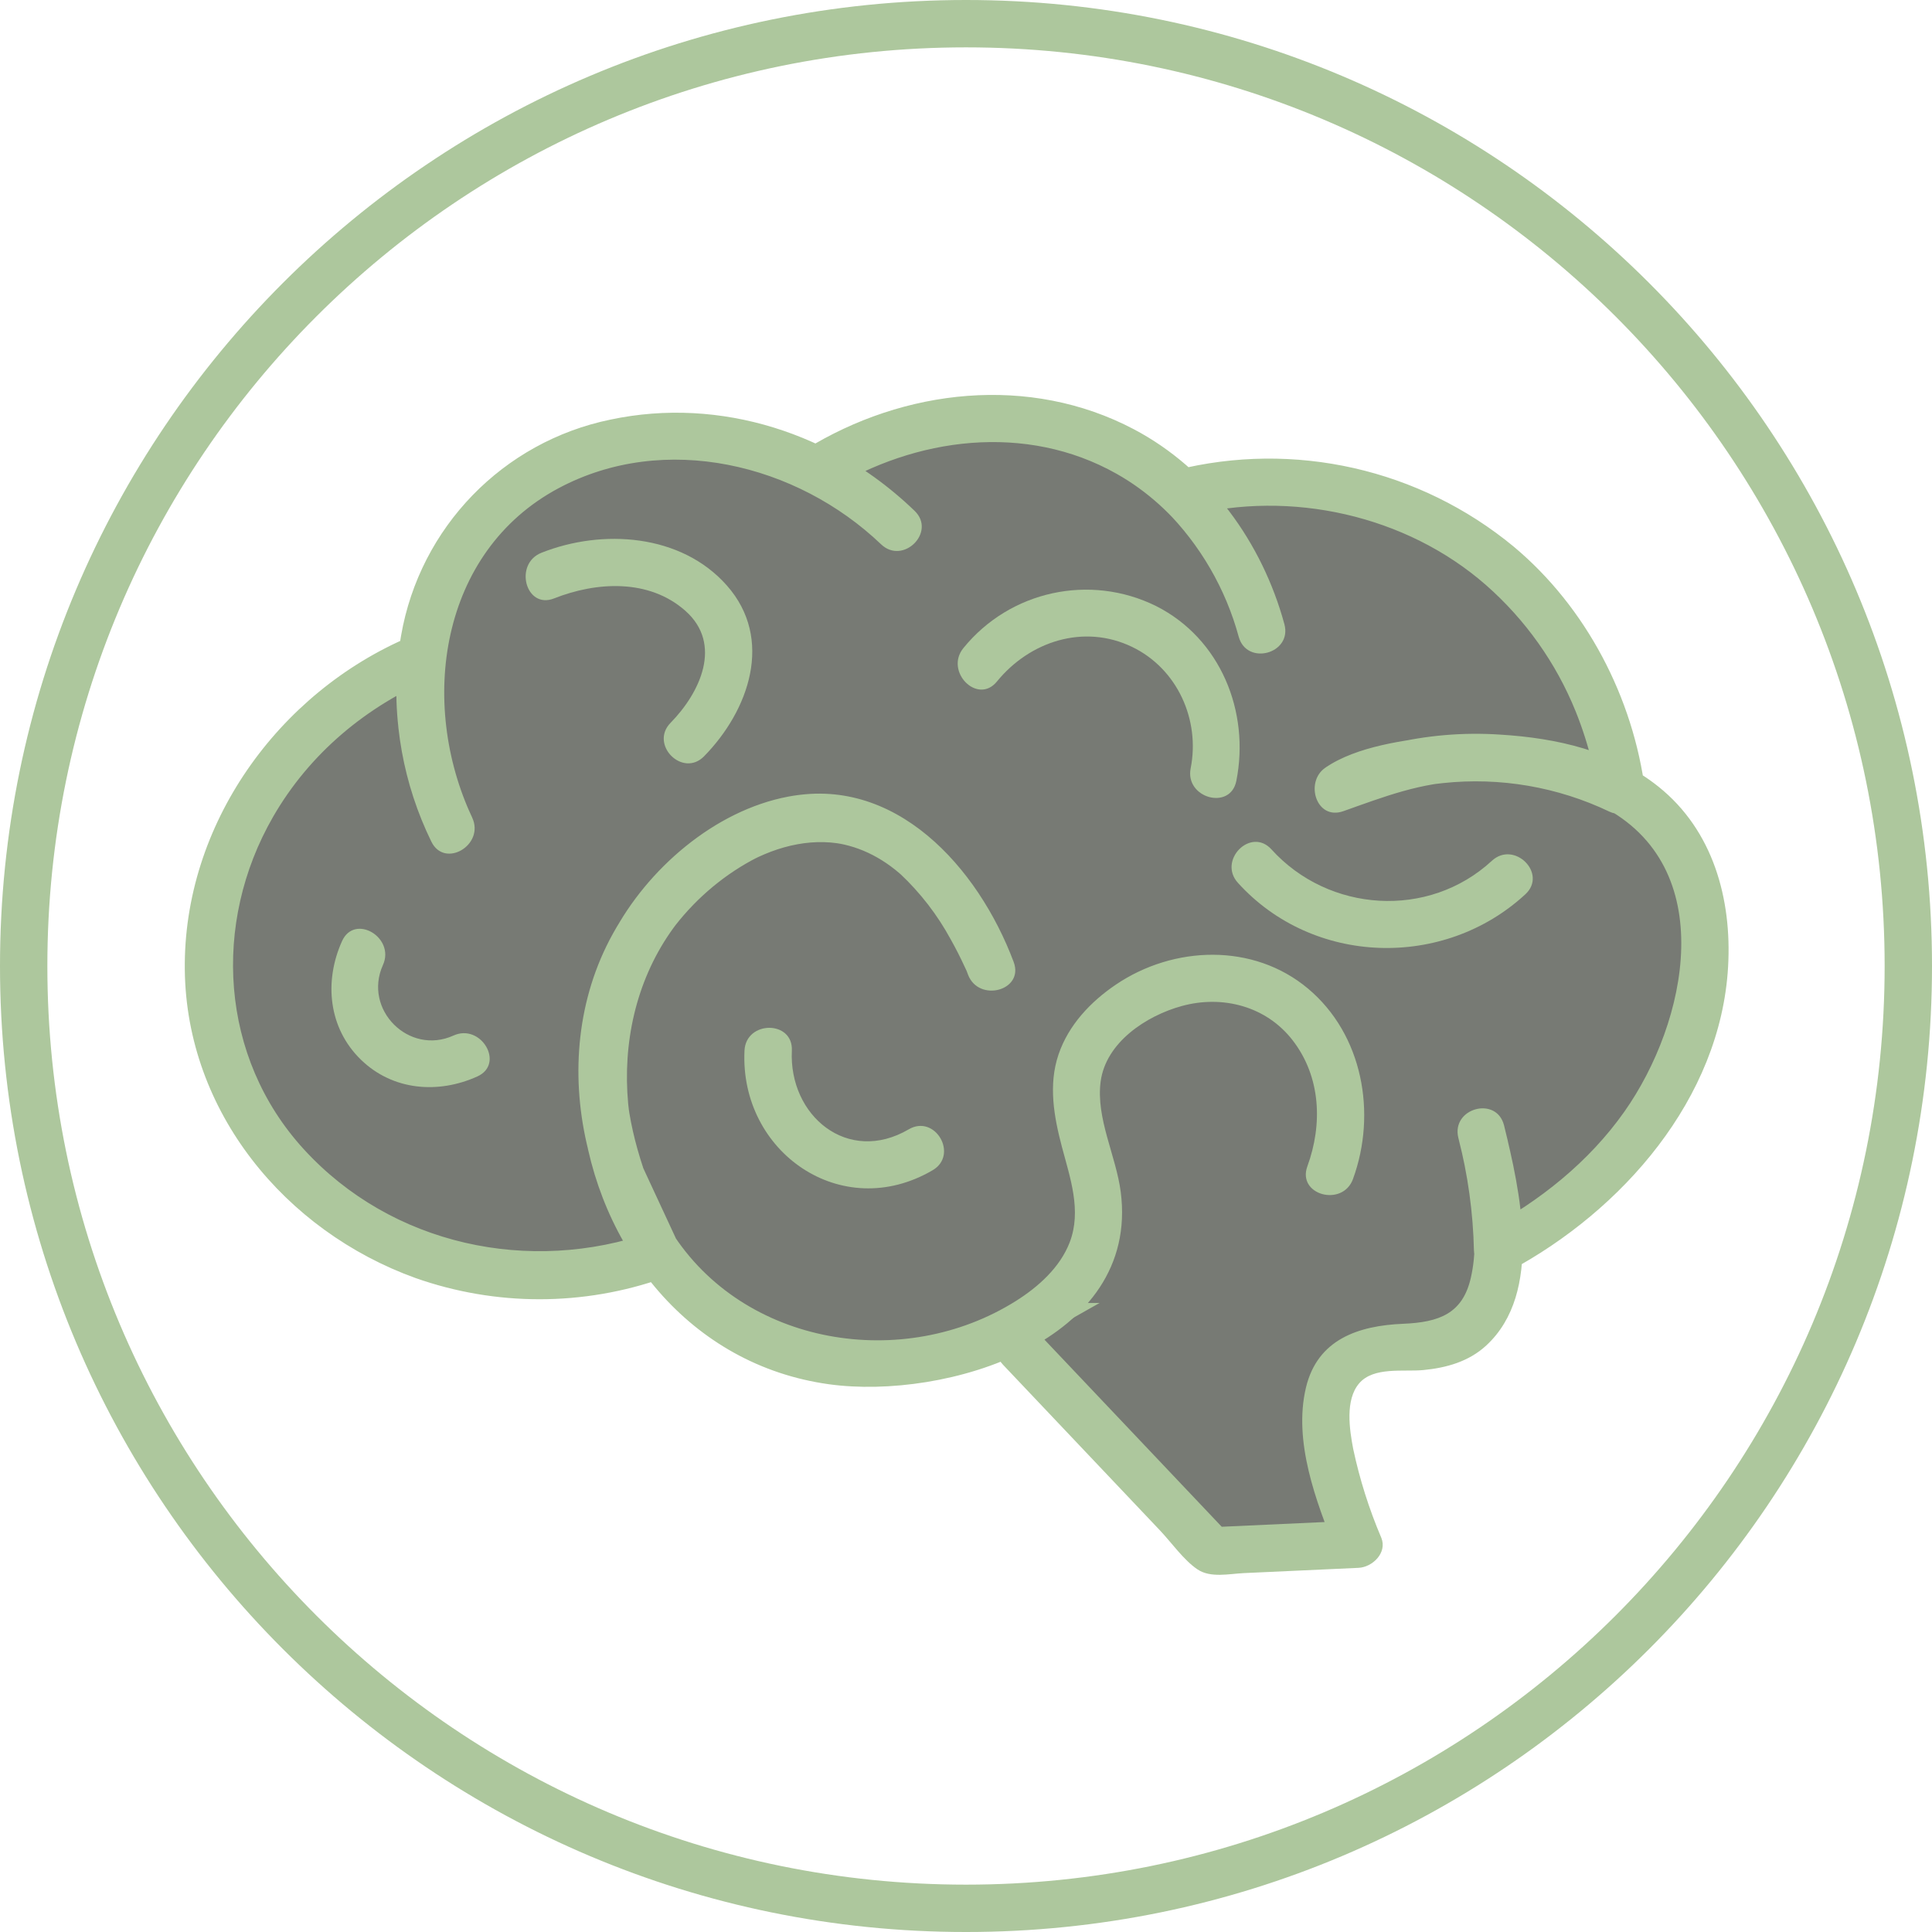
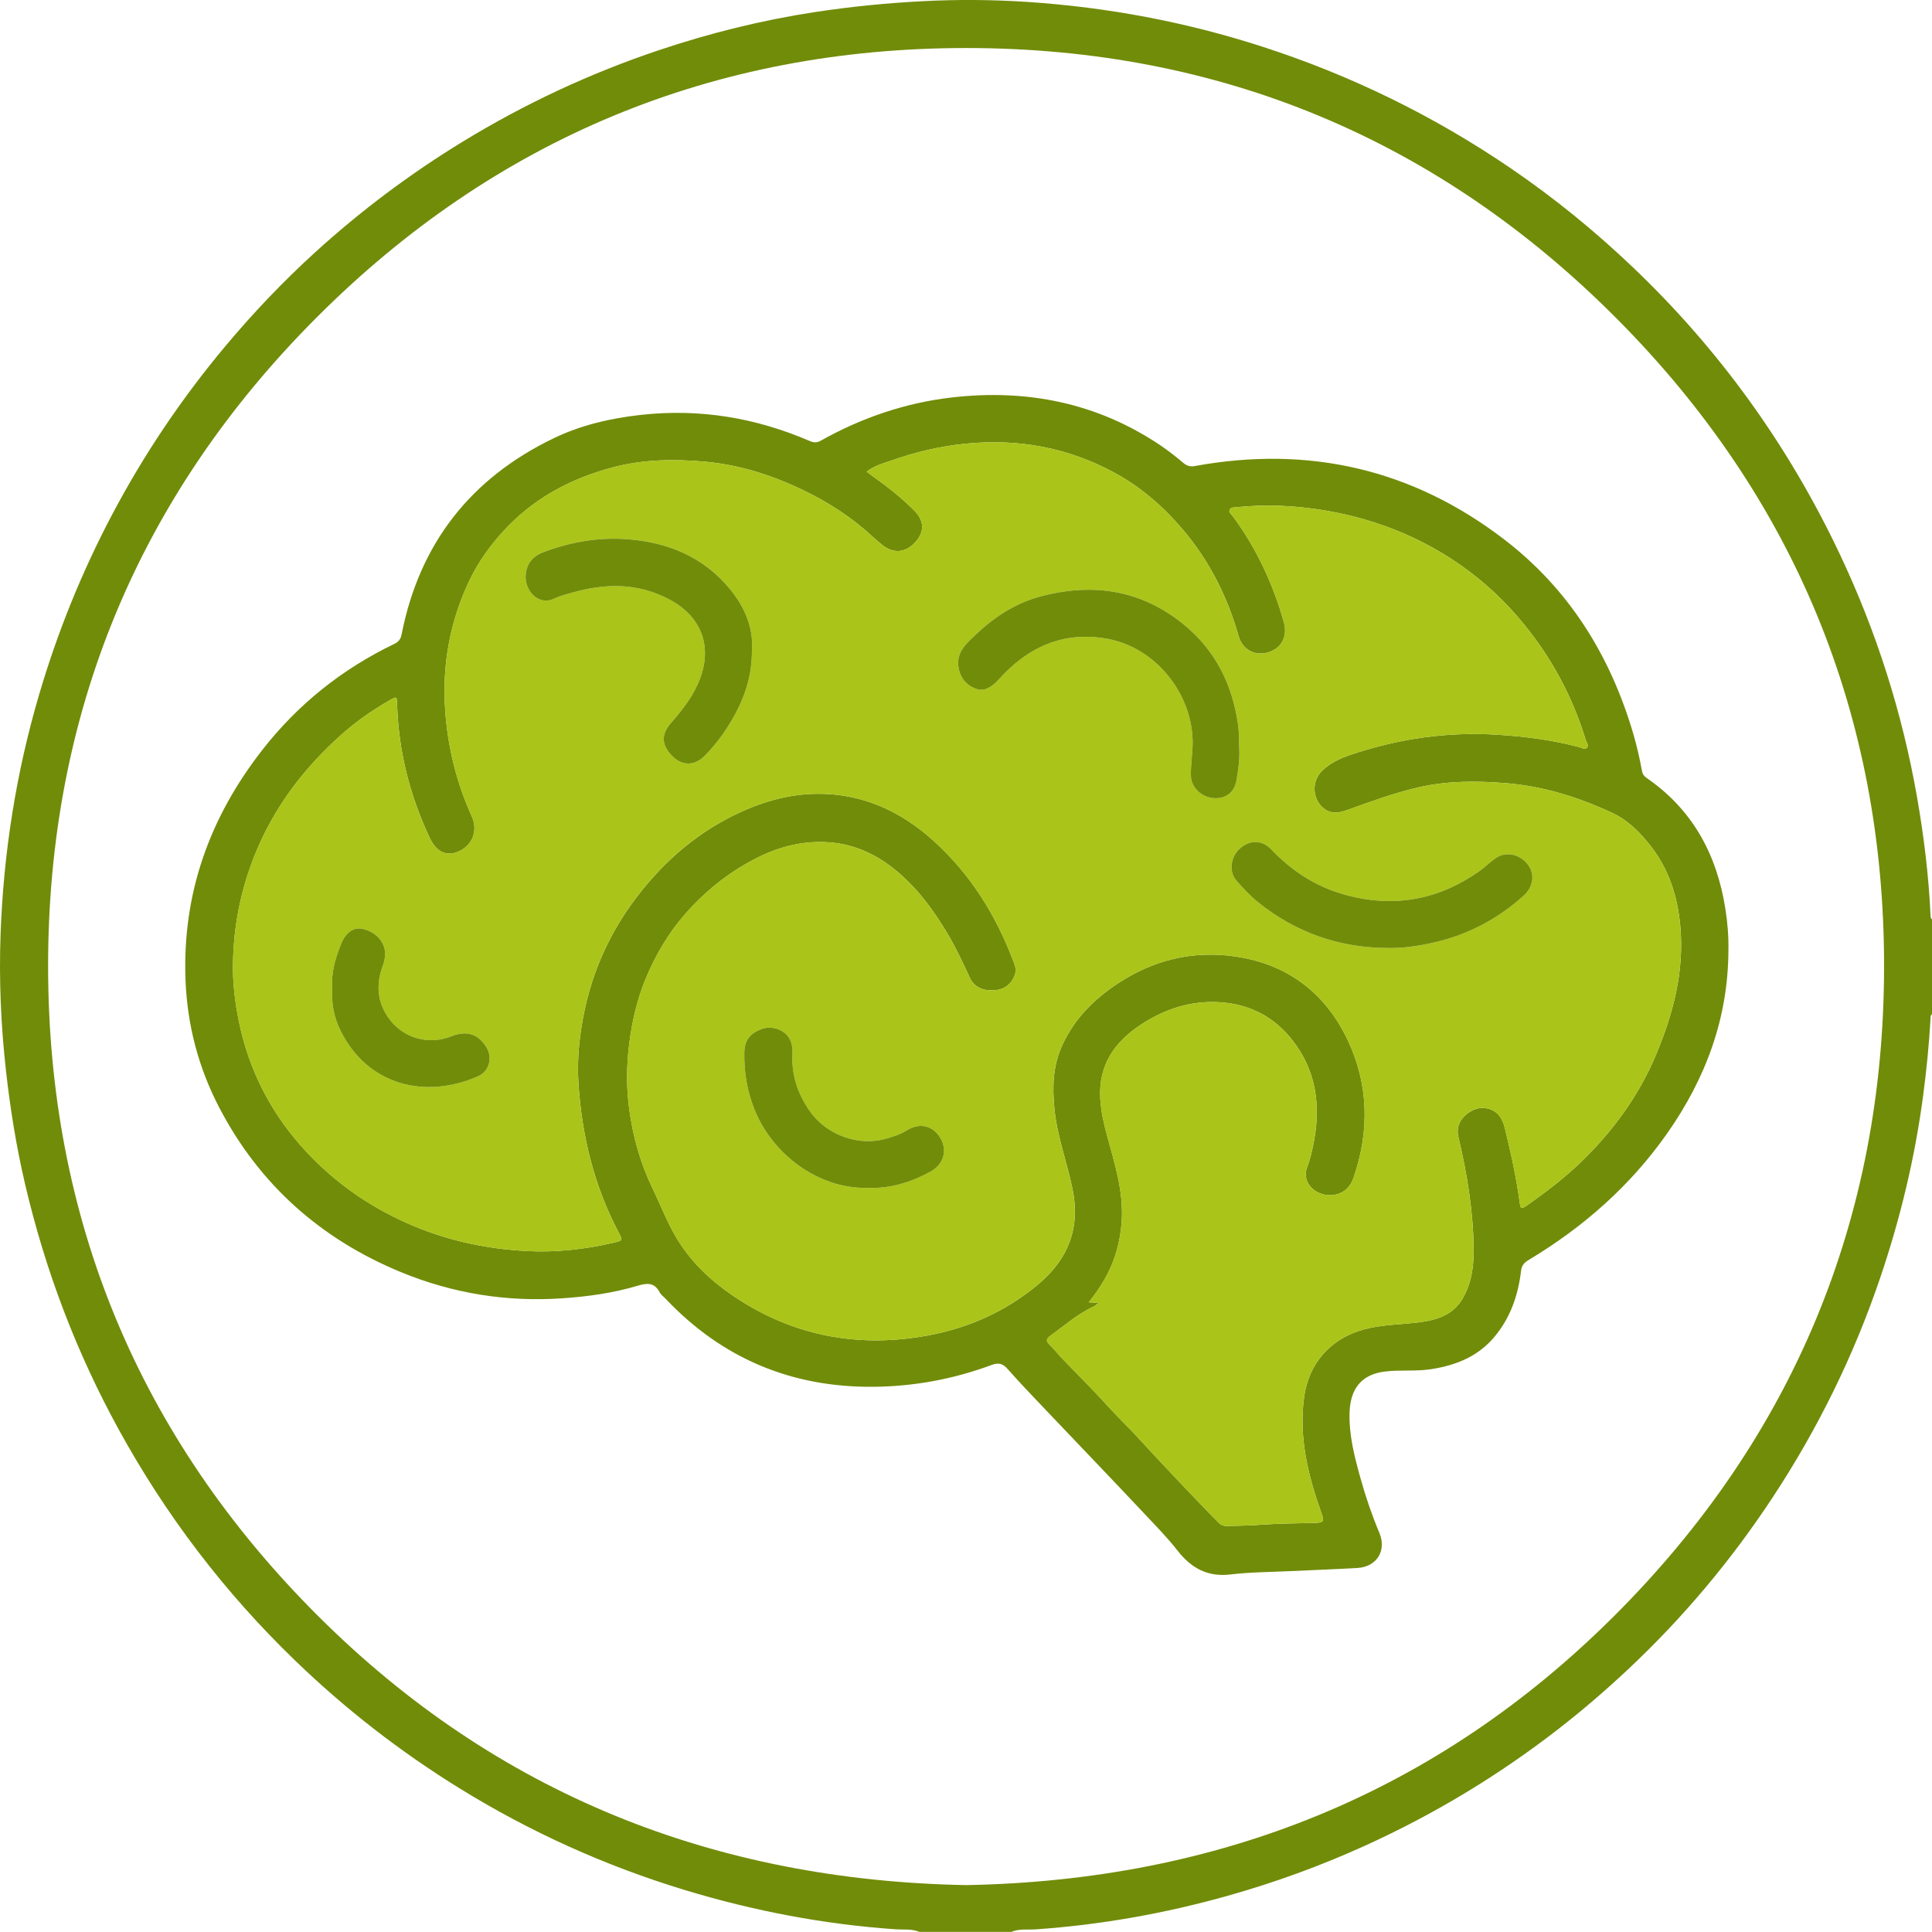
- <svg xmlns="http://www.w3.org/2000/svg" id="Слой_21" data-name="Слой 21" viewBox="0 0 407.933 407.933">
+ <svg xmlns="http://www.w3.org/2000/svg" id="_Слой_1" data-name="Слой 1" viewBox="0 0 226.612 226.601">
  <defs>
-     <style>.cls-1{fill:none;stroke:#adc79d;stroke-miterlimit:10;stroke-width:10px;}.cls-2{fill:#777a74;}.cls-3{fill:#adc79d;}</style>
+     <style>
+       .cls-1 {
+         fill: #718c09;
+       }
+ 
+       .cls-1, .cls-2 {
+         stroke-width: 0px;
+       }
+ 
+       .cls-2 {
+         fill: #aac419;
+       }
+     </style>
  </defs>
-   <circle class="cls-1" cx="203.967" cy="203.967" r="198.967" />
-   <rect class="cls-2" x="216.616" y="197.689" width="75.11" height="82.436" />
-   <path class="cls-3" d="M10171.171,1450.576h-75.11l5,5v-82.436l-5,5h75.11l-5-5v82.436c0,6.435,10,6.445,10,0v-82.436a5.073,5.073,0,0,0-5-5h-75.11a5.073,5.073,0,0,0-5,5v82.436a5.073,5.073,0,0,0,5,5h75.11C10177.606,1460.576,10177.616,1450.576,10171.171,1450.576Z" transform="translate(-9879.444 -1175.451)" />
-   <path class="cls-2" d="M10160.303,1423.052c5.759-14.699.282-30.771-11.593-37.676-14.277-8.302-32.509-.275-39.125,10.305-9.105,14.559,7.051,28.732,0,44.76-8.275,18.809-44.25,30.494-71.005,17.389-30.8-15.086-39.591-57.892-24.634-84.046,8.558-14.965,27.179-28.478,43.794-25.439,20.558,3.76,30.914,31.558,30.914,31.558s-10.294-27.827-30.914-31.558c-16.703-3.022-34.942,10.715-43.794,25.439-13.711,22.805-4.458,47.232-3.191,50.417,0,0.0.293.671,7.538,16.24-40.241,14.536-82.977-8.648-92.741-44.921-8.444-31.371,9.16-67.384,42.927-81.308a66.07,66.07,0,0,0,6.341,36.386c-11.304-23.356-8.168-50.261,7.245-66.657,20.421-21.724,60.471-22.953,86.945,2.898a68.328,68.328,0,0,0-16.981-12.176c21.494-13.651,47.869-14.623,67.699-2.315,18.831,11.688,24.671,30.953,26.083,36.227a63.256,63.256,0,0,0-16.838-29.025c4.379-1.138,33.036-8.068,60.31,10.187,27.725,18.557,31.978,48.387,32.528,52.786a70.43,70.43,0,0,0-27.183-7.055c-18.501-.861-32.902,6.352-32.878,6.435a66.128,66.128,0,0,1,31.645-6.481c8.069.361,28.455,1.272,39.36,16.625,7.561,10.645,6.833,22.98,6.521,28.257-.671,11.354-4.918,19.428-7.729,24.634-10.334,19.143-26.593,29.613-35.892,34.54a103.887,103.887,0,0,0-1.46-15.871c-.565-3.318-1.258-6.407-2.014-9.249,6.457,25.859,3.073,37.155-2.898,42.023-8.024,6.541-19.494.586-26.084,7.245-6.964,7.037-3.079,22.733,3.083,37.867q-15.468.71-30.937,1.419-20.287-21.414-40.574-42.828" transform="translate(-9879.444 -1175.451)" />
-   <path class="cls-3" d="M10165.125,1424.381c5.052-13.827,2.082-30.497-9.513-40.205-11.55-9.67-28.369-9.071-40.557-.827-5.339,3.611-10.001,8.54-12.105,14.739-2.176,6.407-.975,13.126.704,19.49,1.726,6.541,4.216,13.487,1.66,20.164-2.036,5.32-6.64,9.427-11.344,12.391-23.777,14.978-57.564,9.528-72.802-14.691-13.638-21.675-12.971-52.231,6.075-70.469,11.721-11.223,28.968-17.085,42.203-5.083a54.987,54.987,0,0,1,10.752,13.931c1.082,1.92,2.072,3.887,2.992,5.889a9.45,9.45,0,0,1,.644,1.521c2.248,5.962,11.907,3.39,9.643-2.658-7.442-19.876-25.07-39.802-48.308-34.755-16.113,3.5-30.606,16.857-37.695,31.432-6.72,13.816-7.457,29.75-3.445,44.474,2.21,8.108,6.428,15.675,9.948,23.241l2.988-7.345c-25.676,8.986-54.85,2.774-73.41-17.553-17.691-19.374-19.365-47.71-6.466-70.123,7.726-13.424,19.724-23.401,33.916-29.414l-7.524-4.317a72.635,72.635,0,0,0,7.024,38.91c2.788,5.814,11.35.738,8.635-5.047-11.347-24.174-6.879-56.127,18.238-69.54,22.423-11.975,50.335-5.135,68.1,11.84,4.653,4.446,11.727-2.605,7.071-7.071a77.611,77.611,0,0,0-17.993-12.957v8.635c18.158-11.239,41.509-14.291,60.645-3.497,12.993,7.329,21.924,20.163,25.792,34.42l9.643-2.658a70.706,70.706,0,0,0-18.124-31.231l-2.206,8.357c21.614-5.558,46.016-.154,62.853,14.572a70.856,70.856,0,0,1,19.003,26.769,78.367,78.367,0,0,1,3.502,11.001c.338,1.406.638,2.821.889,4.244.166.94.401,2.661.262,1.565l7.524-4.317c-12.6-5.923-26.292-8.897-40.233-7.407-7.669.82-18.29,2.196-24.875,6.787-4.33,3.019-1.854,11.161,3.853,9.139,8.63-3.057,16.401-6.109,25.821-6.341,9.579-.236,20.006.818,28.64,5.217,25.22,12.848,18.179,45.712,4.867,64.587-7.494,10.625-17.881,18.875-29.276,24.974l7.524,4.317a116.156,116.156,0,0,0-3.653-26.45c-1.611-6.234-11.167-3.599-9.643,2.658,2.263,9.288,4.803,19.915,2.659,29.484-1.717,7.661-6.703,9.471-14.315,9.789-9.44.395-18.092,3.275-20.519,13.479-2.702,11.361,2.116,24,6.276,34.383l4.821-6.329-30.937,1.419,3.536,1.464q-20.287-21.414-40.574-42.828c-4.435-4.681-11.498,2.398-7.071,7.071q16.568,17.488,33.135,34.976c2.402,2.536,5.036,6.306,7.945,8.243,2.752,1.833,6.669.907,9.797.763l24.17-1.109c2.912-.134,6.099-3.142,4.821-6.329a101.923,101.923,0,0,1-5.949-18.812c-.774-4.098-1.73-10.307,1.262-13.81,3.048-3.568,9.369-2.413,13.532-2.809,4.878-.464,9.629-1.787,13.313-5.194,12.116-11.205,7.084-32.792,3.741-46.511l-9.643,2.658a103.973,103.973,0,0,1,3.296,23.791,5.056,5.056,0,0,0,7.524,4.317c23.768-12.721,44.561-36.34,46.141-64.254.808-14.27-3.16-28.744-14.692-37.982-9.467-7.584-21.519-10.268-33.385-10.995a76.798,76.798,0,0,0-23.283,1.983,67.329,67.329,0,0,0-9.181,3.013c-1.015.414-2.027.844-3.023,1.302-.519.239-2.595,1.02-.334.218l3.853,9.139c5.149-3.59,13.816-4.745,19.828-5.422a65.365,65.365,0,0,1,35.185,6.041c2.985,1.403,8.051-.178,7.524-4.317-2.513-19.734-12.421-38.819-27.733-51.631a81.092,81.092,0,0,0-71.435-16.163,5.046,5.046,0,0,0-2.206,8.357,60.367,60.367,0,0,1,15.552,26.819c1.707,6.197,11.333,3.571,9.643-2.658-4.659-17.174-15.86-32.75-31.747-41.139-22.039-11.637-48.594-8.627-69.38,4.239-3.046,1.885-3.443,6.848,0,8.635a68.242,68.242,0,0,1,15.969,11.394l7.071-7.071c-17.033-16.277-40.918-24.186-64.199-19.257a56.42,56.42,0,0,0-44.217,45.584c-2.61,14.945-.036,29.839,6.373,43.492l8.635-5.047a63.048,63.048,0,0,1-5.658-33.863c.432-4.229-4.463-5.614-7.524-4.317-27.803,11.781-47.844,39.724-47.497,70.32.339,29.908,21.143,55.153,48.727,65.09a78.672,78.672,0,0,0,52.436-.042,5.098,5.098,0,0,0,2.988-7.345q-3.352-7.204-6.696-14.412c-.254-.55-.518-1.097-.762-1.652-.296-.674.577,1.631.053.05-3.312-9.981-4.856-20.47-2.667-30.903,3.09-14.727,13.446-27.726,26.837-34.527,11.817-6.002,23.544-3.662,32.532,5.791a59.116,59.116,0,0,1,9.128,13.055q1.214,2.277,2.268,4.633a8.429,8.429,0,0,1,.53,1.28l9.643-2.658c-7.423-19.686-24.598-39.258-47.601-34.923-15.57,2.935-29.804,15.318-37.06,29.1-6.012,11.422-7.981,24.813-6.53,37.571,3.247,28.532,22.827,53.36,52.209,57.41,24.572,3.386,65.68-8.97,61.581-40.627-.986-7.613-5.27-15.541-4.238-23.295,1.103-8.293,9.675-13.897,17.122-15.942,8.611-2.365,17.85.028,23.421,7.241,5.961,7.716,6.346,17.733,3.101,26.614-2.212,6.054,7.448,8.664,9.643,2.658Z" transform="translate(-9879.444 -1175.451)" />
-   <path class="cls-2" d="M10086.4,1315.821a27.828,27.828,0,0,1,49.269,23.185" transform="translate(-9879.444 -1175.451)" />
-   <path class="cls-3" d="M10089.936,1319.356c6.91-8.482,18.328-12.236,28.546-7.314,9.549,4.6,14.398,15.402,12.365,25.635-1.249,6.285,8.388,8.975,9.643,2.658,2.897-14.582-3.318-30.054-16.961-36.928a33.36,33.36,0,0,0-40.665,8.878c-4.031,4.948,3.003,12.065,7.071,7.071Z" transform="translate(-9879.444 -1175.451)" />
-   <path class="cls-2" d="M10144.363,1358.327c1.59,1.773,11.349,12.294,27.371,12.559a38.348,38.348,0,0,0,26.244-10.144" transform="translate(-9879.444 -1175.451)" />
-   <path class="cls-3" d="M10140.828,1361.862c15.838,17.495,43.477,18.301,60.687,2.415,4.739-4.375-2.346-11.433-7.071-7.071-13.373,12.344-34.454,10.94-46.544-2.415-4.328-4.781-11.383,2.308-7.071,7.071Z" transform="translate(-9879.444 -1175.451)" />
-   <path class="cls-2" d="M9995.109,1296.983c17.413-7.38,34.273.596,37.676,11.593,2.275,7.351-1.364,16.373-8.211,23.024" transform="translate(-9879.444 -1175.451)" />
-   <path class="cls-3" d="M9996.438,1301.804c8.938-3.54,20.03-4.188,27.71,2.609,7.948,7.034,3.141,17.277-3.11,23.651-4.51,4.598,2.556,11.675,7.071,7.071,9.487-9.674,14.784-24.757,4.816-36.052-9.654-10.94-26.305-12.009-39.146-6.922-5.913,2.342-3.336,12.017,2.658,9.643Z" transform="translate(-9879.444 -1175.451)" />
-   <path class="cls-2" d="M9955.984,1376.682a16.163,16.163,0,0,0,21.736,21.736" transform="translate(-9879.444 -1175.451)" />
-   <path class="cls-3" d="M9951.666,1374.158c-3.826,8.485-2.908,18.354,4.002,25.058,6.72,6.52,16.325,7.258,24.575,3.519,5.853-2.653.775-11.273-5.047-8.635-9.399,4.26-19.141-5.479-14.895-14.895,2.625-5.82-5.991-10.911-8.635-5.047Z" transform="translate(-9879.444 -1175.451)" />
-   <path class="cls-2" d="M10041.64,1397.291c-.802,10.198,4.7,19.468,13.203,22.863,9.292,3.71,17.928-1.289,18.999-1.932" transform="translate(-9879.444 -1175.451)" />
-   <path class="cls-3" d="M10036.64,1397.291c-1.032,21.405,20.497,36.504,39.725,25.248,5.551-3.249.524-11.896-5.047-8.635-12.89,7.546-25.34-2.893-24.678-16.614.31-6.433-9.691-6.417-10,0Z" transform="translate(-9879.444 -1175.451)" />
+   <path class="cls-1" d="M226.441,107.346c-.218-4.648-.779-9.255-1.582-13.838-1.738-9.918-4.766-19.429-9.068-28.523-6.039-12.763-14.157-24.036-24.406-33.77-4.413-4.191-9.113-8.018-14.136-11.445-9.064-6.184-18.818-10.953-29.269-14.324-8.924-2.878-18.062-4.59-27.401-5.215-4.114-.275-8.238-.307-12.368-.091-4.237.222-8.444.637-12.635,1.277-6.24.953-12.344,2.473-18.319,4.478-8.045,2.699-15.693,6.271-22.942,10.695-6.208,3.788-11.999,8.132-17.372,13.024-3.731,3.396-7.203,7.046-10.448,10.915-5.151,6.143-9.606,12.752-13.348,19.838-3.559,6.74-6.401,13.772-8.555,21.089C1.885,90.651.409,100.041.066,109.605c-.191,5.332.04,10.656.633,15.968.5,4.478,1.215,8.915,2.238,13.297,2.356,10.094,5.994,19.704,10.987,28.798,5.529,10.071,12.403,19.103,20.674,27.088,5.899,5.695,12.324,10.69,19.294,14.998,8.317,5.14,17.156,9.126,26.509,11.958,8.049,2.437,16.264,4.004,24.665,4.584.915.063,1.877-.079,2.765.305h10.798c.917-.398,1.909-.233,2.854-.298,7.656-.531,15.166-1.869,22.547-3.947,5.506-1.55,10.867-3.501,16.078-5.867,8.058-3.659,15.587-8.194,22.583-13.611,2.867-2.22,5.612-4.581,8.258-7.063,6.458-6.056,12.108-12.791,16.974-20.18,5.276-8.011,9.482-16.551,12.573-25.639,2.384-7.01,4.111-14.168,5.08-21.512.393-2.976.691-5.958.86-8.954.011-.2-.035-.421.176-.559v-11.152c-.178-.114-.163-.298-.171-.472ZM189.35,189.526c-20.92,20.888-46.512,31.039-76.01,31.586-29.503-.539-55.124-10.694-76.067-31.601-20.99-20.953-31.625-46.591-31.63-76.193-.006-29.534,10.579-55.135,31.489-76.074C58.086,16.258,83.73,5.632,113.327,5.633c29.667.001,55.351,10.672,76.317,31.749,20.82,20.93,31.36,46.491,31.347,75.956-.012,29.599-10.654,55.234-31.641,76.189Z" />
+   <path class="cls-1" d="M202.732,111.455c-.021,7.962-2.664,15.054-7.197,21.505-4.303,6.124-9.796,10.958-16.189,14.8-.516.31-.853.603-.938,1.318-.33,2.788-1.208,5.382-3.021,7.609-1.942,2.386-4.533,3.437-7.481,3.904-1.818.288-3.643.061-5.463.281-2.891.35-4.065,2.177-4.147,4.808-.083,2.65.583,5.193,1.284,7.717.606,2.185,1.342,4.329,2.221,6.423.863,2.058-.32,3.962-2.584,4.095-2.616.153-5.235.24-7.852.367-2.352.113-4.718.115-7.051.394-2.696.323-4.622-.783-6.19-2.791-1.218-1.56-2.606-2.967-3.957-4.404-3.938-4.188-7.925-8.331-11.884-12.499-1.38-1.453-2.766-2.902-4.091-4.405-.568-.644-1.059-.78-1.894-.47-4.451,1.654-9.075,2.509-13.816,2.555-9.603.093-17.766-3.309-24.391-10.307-.243-.257-.561-.475-.719-.776-.637-1.219-1.53-1.083-2.659-.747-2.854.848-5.79,1.248-8.767,1.452-6.552.45-12.87-.58-18.911-3.068-9.388-3.867-16.592-10.25-21.309-19.284-2.44-4.673-3.761-9.677-3.966-14.982-.39-10.131,2.82-19.046,8.99-26.963,4.179-5.362,9.366-9.512,15.498-12.46.511-.245.751-.57.857-1.106,2.094-10.664,8.095-18.326,17.855-23.025,3.203-1.542,6.643-2.333,10.183-2.729,6.892-.77,13.482.321,19.824,3.057.432.187.813.24,1.255-.009,4.805-2.7,9.943-4.463,15.411-5.094,8.779-1.013,17.004.609,24.433,5.584.952.638,1.857,1.354,2.734,2.094.429.362.823.46,1.365.361,13.365-2.435,25.533.365,36.306,8.64,7.586,5.827,12.407,13.603,15.095,22.741.424,1.441.758,2.903,1.026,4.378.072.397.251.626.554.834,5.401,3.723,8.234,8.987,9.233,15.361.252,1.605.387,3.213.354,4.841ZM101.653,55.324c.276.206.503.382.737.549,1.703,1.211,3.34,2.505,4.821,3.982,1.224,1.221,1.257,2.517.14,3.747-1.125,1.239-2.528,1.37-3.832.345-.392-.308-.772-.635-1.138-.974-2.437-2.261-5.203-4.054-8.18-5.483-3.673-1.763-7.517-2.995-11.621-3.349-3.601-.311-7.171-.255-10.675.671-5.02,1.327-9.438,3.696-12.972,7.605-1.576,1.744-2.912,3.644-3.906,5.745-2.253,4.757-3.166,9.772-2.815,15.056.293,4.399,1.33,8.573,3.139,12.572.712,1.574.11,3.286-1.44,4.029-1.446.694-2.686.186-3.484-1.499-2.357-4.974-3.681-10.205-3.848-15.717-.028-.925-.042-.938-.86-.472-2.101,1.198-4.075,2.591-5.864,4.207-3.972,3.588-7.211,7.726-9.42,12.655-2.04,4.552-3.065,9.314-3.108,14.267-.019,2.128.24,4.269.661,6.378,1.196,5.987,3.918,11.193,8.088,15.613,3.304,3.502,7.189,6.213,11.606,8.188,4.489,2.008,9.192,3.039,14.066,3.298,3.444.183,6.862-.191,10.228-.978,1.068-.25,1.083-.258.559-1.254-2.865-5.449-4.282-11.297-4.684-17.398-.192-2.911.122-5.821.73-8.67,1.295-6.066,4.157-11.347,8.346-15.896,2.983-3.24,6.479-5.805,10.542-7.556,3.577-1.542,7.28-2.243,11.179-1.694,4.231.595,7.796,2.558,10.908,5.38,4.272,3.872,7.238,8.636,9.275,13.999.183.481.404.968.242,1.531-.313,1.094-1.134,1.816-2.265,1.933-1.445.149-2.528-.311-3.052-1.446-.79-1.713-1.582-3.423-2.542-5.048-1.732-2.929-3.727-5.648-6.422-7.78-2.172-1.719-4.632-2.819-7.397-3.05-2.937-.246-5.746.41-8.375,1.701-3.198,1.571-5.962,3.712-8.364,6.373-2.164,2.398-3.771,5.098-4.978,8.06-.992,2.435-1.561,4.975-1.885,7.585-.313,2.519-.33,5.028.009,7.538.438,3.251,1.312,6.378,2.747,9.34.95,1.96,1.729,4.02,2.849,5.876,1.883,3.122,4.576,5.48,7.669,7.406,6.452,4.019,13.468,5.284,20.897,4.105,5.127-.814,9.813-2.779,13.842-6.176,3.506-2.957,4.928-6.593,3.998-11.136-.641-3.132-1.79-6.151-2.118-9.349-.263-2.569-.206-5.098.903-7.523,1.543-3.374,4.101-5.774,7.191-7.676,4.325-2.662,9.057-3.531,13.991-2.597,5.653,1.069,9.787,4.392,12.262,9.567,2.513,5.253,2.618,10.707.747,16.203-.389,1.143-1.184,1.901-2.417,2.061-1.825.237-3.833-1.299-3.015-3.345.185-.462.316-.948.438-1.432,1.182-4.686.969-9.185-2.05-13.191-2.17-2.88-5.11-4.439-8.742-4.649-3.303-.191-6.293.783-9.023,2.536-3.163,2.031-5.144,4.768-4.916,8.762.088,1.544.431,3.02.834,4.489.894,3.258,1.917,6.483,1.678,9.94-.161,2.325-.743,4.504-1.875,6.544-.561,1.011-1.212,1.961-1.984,2.928.428.031.724.052,1.142.082-.254.193-.379.328-.533.398-1.895.863-3.439,2.243-5.107,3.44-.544.39-.532.647-.074,1.082.51.485.936,1.056,1.424,1.565,1.795,1.872,3.648,3.69,5.384,5.614,1.087,1.205,2.261,2.321,3.359,3.512,3.155,3.42,6.343,6.808,9.598,10.133.322.328.665.426,1.104.417,1.352-.029,2.701-.059,4.053-.16,2.081-.154,4.175-.146,6.263-.213.927-.03,1.011-.19.709-1.04-1.577-4.436-2.719-8.929-2.066-13.714.543-3.983,3.133-6.888,7.024-7.937,2.153-.58,4.356-.561,6.533-.84,2.063-.265,3.95-.887,5.05-2.795,1.048-1.816,1.315-3.82,1.282-5.92-.069-4.431-.783-8.756-1.798-13.051-.116-.493-.107-1.048.123-1.564.474-1.063,1.812-1.907,2.909-1.8,1.27.124,2.047.867,2.412,2.34.72,2.904,1.362,5.826,1.759,8.792.089.662.177.762.737.37,2.363-1.655,4.662-3.397,6.715-5.422,3.615-3.566,6.561-7.612,8.532-12.327,2.028-4.85,3.339-9.811,2.841-15.154-.32-3.431-1.326-6.56-3.434-9.284-1.244-1.608-2.67-3.056-4.555-3.932-3.972-1.845-8.097-3.138-12.495-3.486-3.444-.272-6.865-.28-10.254.504-2.844.658-5.577,1.662-8.317,2.648-.85.306-1.739.493-2.552-.038-1.533-1.001-1.73-3.251-.419-4.543.945-.931,2.141-1.486,3.362-1.897,5.62-1.891,11.378-2.734,17.329-2.345,3.236.212,6.416.627,9.545,1.462.271.072.584.323.83.074.285-.288-.027-.612-.114-.896-1.313-4.286-3.269-8.252-5.919-11.874-1.921-2.625-4.114-5-6.634-7.051-2.705-2.202-5.67-3.993-8.887-5.366-4.619-1.972-9.446-2.986-14.447-3.21-1.676-.075-3.353.003-5.025.164-.325.031-.72-.012-.869.3-.138.29.2.53.363.75,2.782,3.761,4.719,7.926,5.992,12.413.407,1.436-.068,2.676-1.176,3.291-1.611.893-3.57.329-4.132-1.647-1.311-4.607-3.42-8.814-6.544-12.489-2.312-2.72-4.959-5.018-8.112-6.712-5.39-2.895-11.125-3.946-17.211-3.366-3.067.292-6.021.987-8.906,2.007-.954.337-1.968.59-2.844,1.289Z" />
+   <path class="cls-2" d="M101.653,55.324c.876-.698,1.89-.952,2.844-1.289,2.885-1.02,5.839-1.715,8.906-2.007,6.086-.58,11.821.471,17.211,3.366,3.154,1.694,5.8,3.991,8.112,6.712,3.124,3.675,5.233,7.882,6.544,12.489.562,1.976,2.521,2.54,4.132,1.647,1.108-.615,1.584-1.855,1.176-3.291-1.273-4.487-3.211-8.652-5.992-12.413-.163-.22-.501-.46-.363-.75.149-.312.544-.269.869-.3,1.672-.161,3.349-.24,5.025-.164,5.001.224,9.829,1.238,14.447,3.21,3.217,1.374,6.182,3.164,8.887,5.366,2.52,2.051,4.713,4.426,6.634,7.051,2.65,3.622,4.606,7.588,5.919,11.874.087.284.399.608.114.896-.245.249-.558-.002-.83-.074-3.129-.835-6.309-1.25-9.545-1.462-5.951-.389-11.708.454-17.329,2.345-1.221.411-2.416.965-3.362,1.897-1.311,1.292-1.114,3.542.419,4.543.812.531,1.701.344,2.552.038,2.74-.986,5.473-1.99,8.317-2.648,3.388-.784,6.809-.776,10.254-.504,4.398.348,8.522,1.641,12.495,3.486,1.885.876,3.311,2.324,4.555,3.932,2.108,2.725,3.115,5.854,3.434,9.284.498,5.343-.814,10.305-2.841,15.154-1.971,4.715-4.918,8.761-8.532,12.327-2.053,2.025-4.352,3.767-6.715,5.422-.56.392-.648.292-.737-.37-.397-2.966-1.038-5.888-1.759-8.792-.365-1.474-1.142-2.217-2.412-2.34-1.097-.107-2.435.737-2.909,1.8-.23.516-.24,1.071-.123,1.564,1.014,4.295,1.728,8.62,1.798,13.051.033,2.1-.234,4.104-1.282,5.92-1.101,1.908-2.988,2.53-5.05,2.795-2.177.28-4.38.26-6.533.84-3.891,1.049-6.481,3.954-7.024,7.937-.653,4.785.489,9.278,2.066,13.714.302.85.218,1.01-.709,1.04-2.088.067-4.181.059-6.263.213-1.353.1-2.701.131-4.053.16-.439.009-.782-.088-1.104-.417-3.256-3.324-6.443-6.713-9.598-10.133-1.098-1.19-2.272-2.306-3.359-3.512-1.736-1.924-3.589-3.743-5.384-5.614-.488-.509-.914-1.08-1.424-1.565-.457-.435-.47-.692.074-1.082,1.669-1.198,3.212-2.577,5.107-3.44.154-.07.278-.205.533-.398-.417-.03-.714-.051-1.142-.082.773-.967,1.423-1.917,1.984-2.928,1.132-2.04,1.714-4.219,1.875-6.544.239-3.457-.784-6.682-1.678-9.94-.403-1.469-.747-2.945-.834-4.489-.227-3.993,1.753-6.731,4.916-8.762,2.731-1.753,5.72-2.727,9.023-2.536,3.632.21,6.573,1.77,8.742,4.649,3.019,4.006,3.232,8.505,2.05,13.191-.122.484-.253.97-.438,1.432-.818,2.046,1.191,3.582,3.015,3.345,1.234-.16,2.028-.918,2.417-2.061,1.871-5.495,1.766-10.949-.747-16.203-2.476-5.175-6.609-8.498-12.262-9.567-4.934-.933-9.666-.064-13.991,2.597-3.09,1.902-5.649,4.302-7.191,7.676-1.109,2.425-1.166,4.954-.903,7.523.328,3.199,1.476,6.217,2.118,9.349.93,4.543-.492,8.18-3.998,11.136-4.029,3.398-8.715,5.362-13.842,6.176-7.429,1.18-14.444-.086-20.897-4.105-3.093-1.926-5.785-4.284-7.669-7.406-1.119-1.856-1.899-3.916-2.849-5.876-1.436-2.962-2.309-6.089-2.747-9.34-.338-2.51-.322-5.019-.009-7.538.325-2.61.893-5.15,1.885-7.585,1.207-2.962,2.814-5.662,4.978-8.06,2.402-2.661,5.166-4.802,8.364-6.373,2.629-1.292,5.438-1.948,8.375-1.701,2.765.232,5.225,1.332,7.397,3.05,2.695,2.133,4.69,4.852,6.422,7.78.96,1.624,1.752,3.335,2.542,5.048.524,1.135,1.607,1.595,3.052,1.446,1.131-.117,1.951-.839,2.265-1.933.161-.563-.059-1.05-.242-1.531-2.038-5.363-5.004-10.126-9.275-13.999-3.113-2.822-6.678-4.785-10.908-5.38-3.898-.549-7.602.153-11.179,1.694-4.063,1.751-7.558,4.316-10.542,7.556-4.189,4.549-7.051,9.829-8.346,15.896-.608,2.849-.922,5.758-.73,8.67.403,6.101,1.819,11.949,4.684,17.398.524.997.51,1.004-.559,1.254-3.365.787-6.783,1.161-10.228.978-4.874-.26-9.577-1.29-14.066-3.298-4.417-1.976-8.302-4.687-11.606-8.188-4.17-4.42-6.892-9.626-8.088-15.613-.421-2.109-.68-4.249-.661-6.378.044-4.953,1.069-9.715,3.108-14.267,2.209-4.93,5.447-9.067,9.42-12.655,1.789-1.616,3.763-3.009,5.864-4.207.818-.466.832-.453.86.472.168,5.512,1.492,10.743,3.848,15.717.798,1.685,2.038,2.192,3.484,1.499,1.55-.744,2.152-2.455,1.44-4.029-1.809-3.999-2.846-8.173-3.139-12.572-.352-5.284.562-10.298,2.815-15.056.994-2.1,2.33-4.001,3.906-5.745,3.534-3.909,7.952-6.279,12.972-7.605,3.504-.926,7.074-.982,10.675-.671,4.103.354,7.947,1.586,11.621,3.349,2.977,1.429,5.743,3.222,8.18,5.483.366.339.746.666,1.138.974,1.305,1.026,2.707.895,3.832-.345,1.117-1.23,1.084-2.526-.14-3.747-1.481-1.477-3.118-2.771-4.821-3.982-.234-.166-.461-.343-.737-.549ZM145.358,87.781c-.042-.937-.01-1.868-.146-2.813-.678-4.699-2.643-8.683-6.356-11.713-4.994-4.076-10.654-4.926-16.766-3.31-3.028.801-5.579,2.495-7.803,4.645-.966.934-2.057,1.872-1.88,3.511.136,1.266.841,2.268,2.168,2.72.847.288,1.714-.167,2.563-1.116,3.411-3.808,7.595-5.723,12.757-4.778,5.628,1.03,9.939,6.365,9.996,12.09.013,1.359-.25,2.694-.201,4.049.048,1.318,1.284,2.507,2.81,2.558,1.093.037,2.257-.514,2.529-2.079.218-1.251.401-2.493.33-3.765ZM88.199,76.131c.17-2.487-.846-4.935-2.594-7.055-3.146-3.815-7.385-5.52-12.202-5.841-3.316-.221-6.544.348-9.668,1.531-1.25.473-1.939,1.333-2.07,2.592-.195,1.869,1.471,3.775,3.361,2.846.626-.307,1.324-.475,2-.67,3.939-1.134,7.797-1.206,11.531.8,3.666,1.969,4.994,5.38,3.572,9.219-.752,2.029-2.058,3.678-3.452,5.278-1.193,1.37-1.091,2.685.348,4.006,1.06.973,2.476,1.016,3.67-.224.859-.891,1.647-1.836,2.333-2.866,1.873-2.812,3.216-5.805,3.171-9.617ZM162.585,111.193c1.926.053,3.81-.231,5.672-.661,3.949-.912,7.416-2.743,10.436-5.455,1.107-.994,1.391-2.442.557-3.608-.891-1.246-2.544-1.654-3.747-.861-.658.434-1.214,1.02-1.857,1.48-4.924,3.529-10.299,4.472-16.131,2.791-3.314-.955-6.061-2.79-8.426-5.267-1.078-1.129-2.541-1.114-3.696-.051-1.072.986-1.275,2.721-.356,3.752.803.901,1.632,1.804,2.571,2.554,4.372,3.494,9.375,5.268,14.976,5.326ZM101.782,139.332c2.632.094,5.048-.647,7.332-1.893,1.536-.838,2.038-2.448,1.223-3.886-.873-1.54-2.452-1.928-4.001-.95-.71.448-1.496.682-2.282.923-3.264.998-7.085-.369-9.05-3.165-1.419-2.019-2.173-4.211-2.056-6.693.038-.803-.055-1.593-.627-2.233-.712-.798-1.991-1.108-2.993-.732-1.385.521-1.996,1.326-2.025,2.771-.045,2.314.34,4.544,1.211,6.707,2.061,5.124,7.377,9.288,13.267,9.151ZM38.974,115.938c-.116,1.729.202,3.379.946,4.901,3.165,6.477,9.972,8.118,16.122,5.416,1.384-.608,1.783-2.232.962-3.505-.972-1.507-2.307-1.901-4.061-1.198-2.727,1.094-5.763.19-7.422-2.225-1.284-1.869-1.414-3.876-.647-5.965.196-.534.328-1.061.294-1.634-.081-1.371-1.199-2.513-2.751-2.792-.946-.17-1.844.43-2.373,1.71-.7,1.694-1.212,3.44-1.069,5.292Z" />
+   <path class="cls-1" d="M145.358,87.781c.071,1.272-.112,2.514-.33,3.765-.273,1.565-1.436,2.116-2.529,2.079-1.526-.051-2.762-1.24-2.81-2.558-.049-1.354.214-2.69.201-4.049-.057-5.725-4.367-11.06-9.996-12.09-5.162-.945-9.345.97-12.757,4.778-.85.948-1.716,1.404-2.563,1.116-1.326-.451-2.031-1.454-2.168-2.72-.177-1.64.914-2.578,1.88-3.511,2.225-2.15,4.776-3.845,7.803-4.645,6.112-1.616,11.772-.766,16.766,3.31,3.713,3.03,5.678,7.014,6.356,11.713.136.944.104,1.876.146,2.813Z" />
+   <path class="cls-1" d="M88.199,76.131c.045,3.812-1.298,6.805-3.171,9.617-.686,1.03-1.475,1.975-2.333,2.866-1.194,1.239-2.61,1.197-3.67.224-1.44-1.322-1.542-2.637-.348-4.006,1.394-1.6,2.701-3.249,3.452-5.278,1.422-3.84.094-7.251-3.572-9.219-3.734-2.005-7.592-1.934-11.531-.8-.676.195-1.375.362-2.0.67-1.89.929-3.556-.977-3.361-2.846.131-1.259.82-2.118,2.07-2.592,3.124-1.183,6.352-1.752,9.668-1.531,4.818.321,9.056,2.026,12.202,5.841,1.748,2.12,2.764,4.568,2.594,7.055Z" />
+   <path class="cls-1" d="M162.585,111.193c-5.601-.057-10.604-1.832-14.976-5.326-.939-.75-1.768-1.653-2.571-2.554-.919-1.031-.716-2.766.356-3.752,1.155-1.063,2.618-1.078,3.696.051,2.365,2.477,5.112,4.312,8.426,5.267,5.833,1.681,11.207.738,16.131-2.791.643-.461,1.199-1.046,1.857-1.48,1.203-.794,2.856-.385,3.747.861.834,1.167.55,2.614-.557,3.608-3.02,2.712-6.487,4.543-10.436,5.455-1.862.43-3.746.714-5.672.661Z" />
+   <path class="cls-1" d="M101.782,139.332c-5.891.136-11.206-4.028-13.267-9.151-.87-2.164-1.256-4.393-1.211-6.707.028-1.445.639-2.25,2.025-2.771,1.001-.376,2.281-.067,2.993.732.571.641.664,1.431.627,2.233-.117,2.482.638,4.674,2.056,6.693,1.964,2.796,5.786,4.163,9.05,3.165.786-.241,1.572-.475,2.282-.923,1.549-.978,3.128-.591,4.001.95.815,1.438.314,3.048-1.223,3.886-2.284,1.246-4.701,1.988-7.332,1.894Z" />
+   <path class="cls-1" d="M38.974,115.938c-.142-1.852.369-3.598,1.069-5.292.529-1.28,1.427-1.88,2.373-1.71,1.552.279,2.67,1.421,2.751,2.792.034.572-.098,1.1-.294,1.634-.767,2.09-.638,4.097.647,5.965,1.66,2.414,4.695,3.319,7.422,2.225,1.754-.703,3.089-.309,4.061,1.198.821,1.273.422,2.897-.962,3.505-6.15,2.703-12.957,1.061-16.122-5.416-.744-1.522-1.061-3.172-.946-4.901Z" />
</svg>
